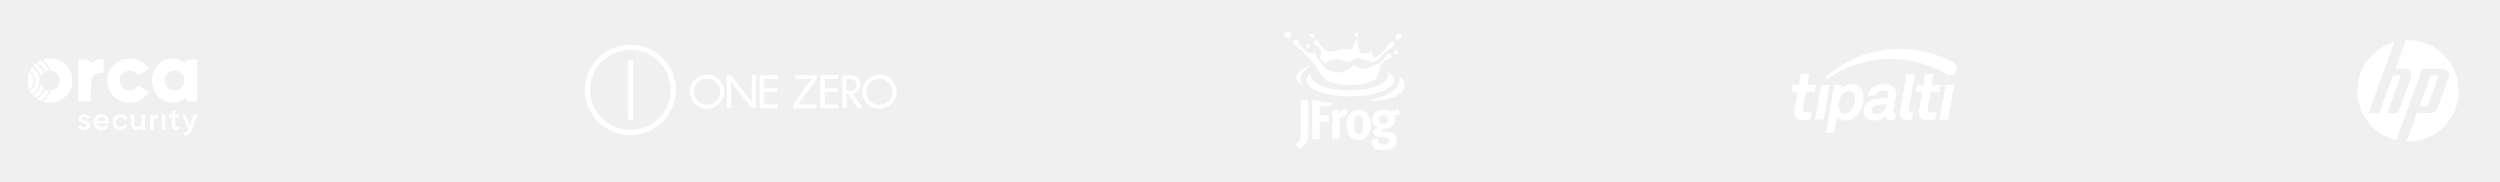
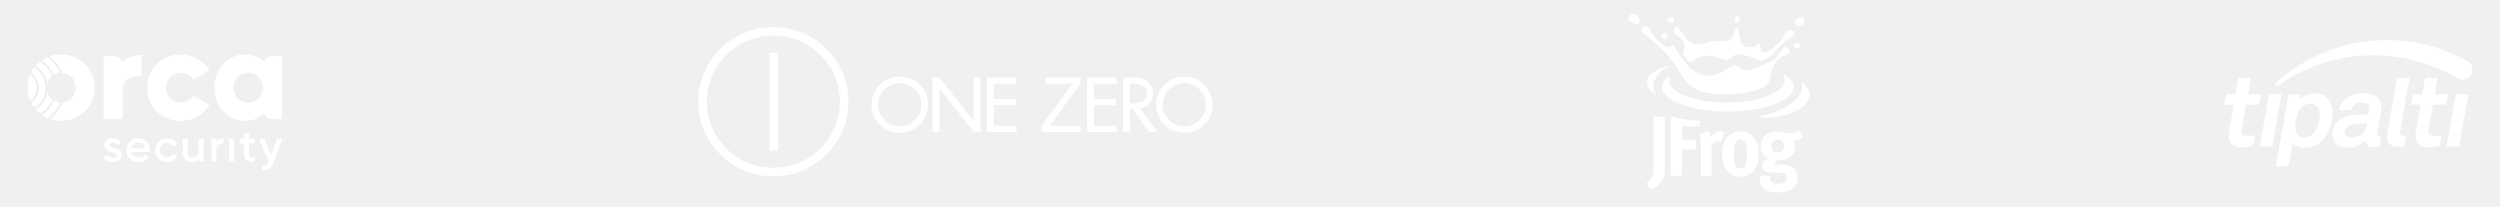
- <svg xmlns="http://www.w3.org/2000/svg" width="1816" height="132" viewBox="0 0 1816 132" fill="none">
-   <g clip-path="url(#clip0_3189_172073)">
-     <mask id="mask0_3189_172073" style="mask-type:luminance" maskUnits="userSpaceOnUse" x="20" y="42" width="124" height="57">
-       <path d="M143.538 42.381H20V98.618H143.538V42.381Z" fill="white" />
+ <svg xmlns="http://www.w3.org/2000/svg" width="1816" height="150" viewBox="0 0 1816 150" fill="none">
+   <g clip-path="url(#clip0_3189_172220)">
+     <mask id="mask0_3189_172220" style="mask-type:luminance" maskUnits="userSpaceOnUse" x="20" y="39" width="186" height="85">
+       <path d="M205.307 39.572H20V123.928H205.307V39.572Z" fill="white" />
    </mask>
-     <g mask="url(#mask0_3189_172073)">
-       <path d="M59.689 86.259C59.689 85.465 60.441 85.068 61.293 85.068C62.195 85.068 62.997 85.465 63.398 86.309L65.403 85.217C64.651 83.777 63.148 82.934 61.293 82.934C59.038 82.934 57.234 84.224 57.234 86.309C57.234 90.23 63.198 89.138 63.198 91.123C63.198 92.017 62.396 92.364 61.293 92.364C60.09 92.364 59.188 91.769 58.837 90.776L56.783 91.967C57.484 93.556 59.088 94.548 61.293 94.548C63.699 94.548 65.603 93.357 65.603 91.173C65.653 87.053 59.689 88.245 59.689 86.259Z" fill="white" />
-       <path d="M79.287 88.741C79.287 85.564 77.031 82.934 73.724 82.934C70.265 82.934 67.86 85.465 67.86 88.691C67.86 91.967 70.215 94.449 73.874 94.449C76.029 94.449 77.733 93.556 78.735 92.067L76.781 90.925C76.229 91.719 75.277 92.265 73.924 92.265C72.17 92.265 70.767 91.372 70.366 89.684H79.186C79.236 89.436 79.287 89.088 79.287 88.741ZM70.366 87.798C70.716 86.16 71.919 85.118 73.724 85.118C75.177 85.118 76.58 85.912 76.881 87.798H70.366Z" fill="white" />
-       <path d="M90.515 90.477C89.964 91.47 88.911 92.165 87.558 92.165C85.603 92.165 84.1 90.676 84.1 88.74C84.1 86.804 85.603 85.315 87.558 85.315C88.861 85.315 89.964 85.96 90.465 87.003L92.52 85.812C91.618 84.074 89.763 82.982 87.558 82.982C84.2 82.982 81.694 85.464 81.694 88.74C81.694 92.016 84.2 94.498 87.558 94.498C89.713 94.498 91.618 93.406 92.52 91.619L90.515 90.477Z" fill="white" />
-       <path d="M102.842 83.231V89.137C102.842 91.371 101.589 92.314 100.035 92.314C98.532 92.314 97.579 91.42 97.579 89.782V83.231H95.174V89.981C95.174 92.86 96.928 94.498 99.434 94.498C100.937 94.498 102.14 93.952 102.892 92.81V94.2H105.298V83.231H102.842Z" fill="white" />
-       <path d="M111.413 85.066V83.23H109.007V94.199H111.413V88.69C111.413 86.258 113.267 85.513 114.821 85.612V83.031C113.468 83.031 112.114 83.577 111.413 85.066Z" fill="white" />
-       <path d="M117.629 83.231V94.2H120.035V83.231H117.629Z" fill="white" />
-       <path d="M130.004 85.515V83.232H127.248V80.154L124.842 80.849V83.232H122.788V85.515H124.842V90.776C124.842 93.655 126.296 94.648 130.004 94.201V92.067C128.2 92.166 127.248 92.166 127.248 90.776V85.515H130.004Z" fill="white" />
-       <path d="M140.823 83.231L137.967 91.222L134.659 83.231H132.053L136.764 94.001L136.663 94.2C136.112 95.639 135.26 96.434 133.707 96.334V98.568C136.263 98.717 138.067 97.327 139.119 94.547L143.379 83.231H140.823Z" fill="white" />
-       <path d="M36.282 42.381C34.378 42.381 32.524 42.679 30.82 43.274C33.476 45.359 35.631 48.089 36.884 51.315C40.593 51.613 43.349 54.393 43.349 58.463C43.349 62.533 40.643 65.313 36.984 65.611C35.731 68.837 33.626 71.616 30.97 73.651C32.624 74.197 34.428 74.495 36.282 74.495C45.304 74.495 52.571 67.497 52.571 58.413C52.571 49.38 45.304 42.381 36.282 42.381Z" fill="white" />
-       <path d="M23.255 48.734C22.704 49.429 22.203 50.224 21.802 51.018C24.057 52.755 25.51 55.435 25.51 58.513C25.51 61.59 24.107 64.27 21.852 65.958C22.303 66.752 22.804 67.546 23.355 68.241C26.563 66.206 28.668 62.632 28.668 58.513C28.618 54.343 26.513 50.769 23.255 48.734Z" fill="white" />
-       <path d="M32.777 64.768C31.574 67.646 29.569 70.029 27.013 71.717C27.865 72.263 28.767 72.759 29.72 73.156C32.376 71.27 34.48 68.639 35.784 65.562C34.681 65.562 33.679 65.264 32.777 64.768Z" fill="white" />
-       <path d="M29.573 43.772C28.621 44.169 27.719 44.665 26.917 45.261C29.473 46.948 31.478 49.331 32.731 52.16C33.633 51.664 34.635 51.366 35.737 51.316C34.384 48.239 32.279 45.658 29.573 43.772Z" fill="white" />
-       <path d="M25.962 45.953C25.26 46.549 24.558 47.144 23.957 47.839C26.864 49.676 28.869 52.654 29.52 56.178C29.921 54.788 30.723 53.597 31.775 52.803C30.573 49.924 28.568 47.541 25.962 45.953Z" fill="white" />
-       <path d="M29.577 60.797C28.975 64.321 26.921 67.299 24.064 69.136C24.665 69.831 25.367 70.476 26.119 71.022C28.725 69.384 30.73 67.001 31.882 64.172C30.78 63.328 29.978 62.187 29.577 60.797Z" fill="white" />
-       <path d="M21.303 52.059C20.451 53.994 20 56.178 20 58.462C20 60.795 20.501 62.978 21.353 64.964C23.207 63.475 24.36 61.142 24.36 58.511C24.36 55.881 23.207 53.548 21.303 52.059Z" fill="white" />
-       <path d="M75.279 42.629V52.953C71.471 52.358 66.058 53.847 66.058 59.902V73.651H56.836V43.224H62.049C63.903 43.224 65.406 44.465 65.908 46.103C68.263 43.87 71.571 42.728 74.828 42.629C74.828 42.629 74.828 42.629 74.879 42.629C74.979 42.629 75.129 42.629 75.279 42.629Z" fill="white" />
-       <path d="M100.236 62.284C99.033 64.418 96.778 65.709 94.122 65.709C90.113 65.709 87.055 62.83 87.055 58.512C87.055 54.193 90.113 51.315 94.122 51.315C96.778 51.315 98.983 52.555 100.236 54.64L108.105 50.123C105.248 45.458 100.086 42.43 94.122 42.43C85.101 42.43 77.834 49.428 77.834 58.512C77.834 67.595 85.101 74.594 94.122 74.594C100.136 74.594 105.348 71.516 108.155 66.801L100.236 62.284Z" fill="white" />
-       <path d="M138.331 43.225C136.527 43.225 134.973 44.416 134.472 46.103C132.367 43.771 129.31 42.381 125.15 42.381C117.081 42.381 110.466 49.38 110.466 58.463C110.466 67.546 117.081 74.545 125.15 74.545C129.31 74.545 132.367 73.155 134.472 70.822C134.973 72.46 136.476 73.701 138.331 73.701H143.543V58.463V43.225H138.331ZM126.804 65.66C122.795 65.66 119.737 62.781 119.737 58.463C119.737 54.145 122.795 51.266 126.804 51.266C130.813 51.266 133.871 54.145 133.871 58.463C133.871 62.781 130.763 65.66 126.804 65.66Z" fill="white" />
+     <g mask="url(#mask0_3189_172220)">
+       <path d="M79.534 105.391C79.534 104.199 80.662 103.604 81.94 103.604C83.293 103.604 84.496 104.199 85.097 105.465L88.104 103.827C86.976 101.668 84.721 100.402 81.94 100.402C78.557 100.402 75.85 102.338 75.85 105.465C75.85 111.347 84.796 109.709 84.796 112.687C84.796 114.027 83.593 114.548 81.94 114.548C80.135 114.548 78.782 113.655 78.256 112.166L75.174 113.953C76.226 116.335 78.632 117.824 81.94 117.824C85.548 117.824 88.405 116.038 88.405 112.762C88.48 106.582 79.534 108.369 79.534 105.391Z" fill="white" />
+       <path d="M108.93 109.113C108.93 104.348 105.547 100.402 100.586 100.402C95.398 100.402 91.79 104.199 91.79 109.039C91.79 113.953 95.323 117.676 100.811 117.676C104.044 117.676 106.6 116.335 108.103 114.102L105.171 112.389C104.344 113.581 102.916 114.4 100.886 114.4C98.255 114.4 96.15 113.059 95.549 110.528H108.78C108.855 110.156 108.93 109.635 108.93 109.113ZM95.549 107.699C96.075 105.242 97.879 103.678 100.586 103.678C102.766 103.678 104.87 104.87 105.322 107.699H95.549Z" fill="white" />
+       <path d="M125.772 111.717C124.946 113.206 123.367 114.249 121.337 114.249C118.405 114.249 116.15 112.015 116.15 109.111C116.15 106.208 118.405 103.974 121.337 103.974C123.292 103.974 124.946 104.942 125.697 106.505L128.779 104.718C127.426 102.113 124.645 100.475 121.337 100.475C116.3 100.475 112.542 104.197 112.542 109.111C112.542 114.025 116.3 117.748 121.337 117.748C124.57 117.748 127.426 116.11 128.779 113.429L125.772 111.717Z" fill="white" />
+       <path d="M144.263 100.848V109.708C144.263 113.058 142.383 114.473 140.053 114.473C137.798 114.473 136.369 113.133 136.369 110.676V100.848H132.761V110.973C132.761 115.292 135.392 117.749 139.151 117.749C141.406 117.749 143.21 116.93 144.338 115.217V117.302H147.946V100.848H144.263Z" fill="white" />
+       <path d="M157.119 103.6V100.845H153.511V117.299H157.119V109.035C157.119 105.386 159.901 104.27 162.231 104.418V100.547C160.201 100.547 158.171 101.366 157.119 103.6Z" fill="white" />
+       <path d="M166.444 100.848V117.302H170.053V100.848H166.444Z" fill="white" />
+       <path d="M185.007 104.273V100.849H180.872V96.232L177.264 97.275V100.849H174.182V104.273H177.264V112.165C177.264 116.484 179.444 117.973 185.007 117.303V114.101C182.301 114.25 180.872 114.25 180.872 112.165V104.273H185.007Z" fill="white" />
+       <path d="M201.235 100.848L196.95 112.835L191.988 100.848H188.079L195.146 117.004L194.995 117.302C194.168 119.461 192.89 120.652 190.56 120.503V123.854C194.394 124.077 197.1 121.993 198.679 117.823L205.069 100.848H201.235Z" fill="white" />
+       <path d="M44.423 39.572C41.567 39.572 38.785 40.019 36.23 40.912C40.214 44.039 43.446 48.135 45.326 52.974C50.889 53.421 55.023 57.59 55.023 63.695C55.023 69.801 50.964 73.97 45.476 74.417C43.597 79.256 40.439 83.426 36.455 86.478C38.936 87.297 41.642 87.744 44.423 87.744C57.955 87.744 68.856 77.246 68.856 63.621C68.856 50.07 57.955 39.572 44.423 39.572Z" fill="white" />
+       <path d="M24.883 49.102C24.056 50.144 23.304 51.335 22.703 52.526C26.085 55.132 28.266 59.153 28.266 63.769C28.266 68.385 26.161 72.406 22.778 74.937C23.454 76.128 24.206 77.32 25.033 78.362C29.844 75.309 33.002 69.949 33.002 63.769C32.926 57.515 29.769 52.154 24.883 49.102Z" fill="white" />
+       <path d="M39.165 73.152C37.361 77.471 34.353 81.044 30.52 83.576C31.797 84.395 33.151 85.139 34.579 85.735C38.563 82.906 41.721 78.96 43.675 74.344C42.021 74.344 40.518 73.897 39.165 73.152Z" fill="white" />
+       <path d="M34.36 41.658C32.931 42.254 31.578 42.998 30.375 43.892C34.209 46.423 37.216 49.997 39.096 54.241C40.449 53.496 41.953 53.05 43.606 52.975C41.577 48.359 38.419 44.487 34.36 41.658Z" fill="white" />
+       <path d="M28.943 44.93C27.89 45.823 26.838 46.717 25.936 47.759C30.296 50.514 33.303 54.981 34.28 60.267C34.881 58.182 36.084 56.396 37.663 55.204C35.859 50.886 32.852 47.312 28.943 44.93Z" fill="white" />
+       <path d="M34.365 67.195C33.463 72.482 30.381 76.949 26.096 79.704C26.998 80.746 28.05 81.714 29.178 82.533C33.087 80.076 36.094 76.502 37.823 72.258C36.169 70.992 34.966 69.28 34.365 67.195Z" fill="white" />
+       <path d="M21.955 54.09C20.677 56.993 20 60.27 20 63.694C20 67.194 20.752 70.47 22.03 73.448C24.811 71.214 26.54 67.715 26.54 63.769C26.54 59.823 24.811 56.324 21.955 54.09Z" fill="white" />
+       <path d="M102.919 39.945V55.432C97.206 54.538 89.087 56.772 89.087 65.855V86.479H75.255V40.839H83.073C85.855 40.839 88.11 42.7 88.862 45.157C92.395 41.807 97.356 40.094 102.243 39.945C102.243 39.945 102.243 39.945 102.318 39.945C102.468 39.945 102.694 39.945 102.919 39.945Z" fill="white" />
+       <path d="M140.354 69.426C138.55 72.627 135.167 74.563 131.183 74.563C125.169 74.563 120.583 70.245 120.583 63.768C120.583 57.29 125.169 52.972 131.183 52.972C135.167 52.972 138.475 54.833 140.354 57.96L152.157 51.185C147.872 44.186 140.129 39.645 131.183 39.645C117.651 39.645 106.751 50.142 106.751 63.768C106.751 77.393 117.651 87.891 131.183 87.891C140.204 87.891 148.022 83.275 152.232 76.201L140.354 69.426Z" fill="white" />
+       <path d="M197.496 40.838C194.79 40.838 192.46 42.625 191.708 45.156C188.55 41.657 183.965 39.572 177.725 39.572C165.622 39.572 155.699 50.07 155.699 63.695C155.699 77.32 165.622 87.818 177.725 87.818C183.965 87.818 188.55 85.734 191.708 82.234C192.46 84.691 194.715 86.553 197.496 86.553H205.315V63.695V40.838H197.496ZM180.206 74.491C174.192 74.491 169.606 70.173 169.606 63.695C169.606 57.218 174.192 52.9 180.206 52.9C186.22 52.9 190.806 57.218 190.806 63.695C190.806 70.173 186.145 74.491 180.206 74.491Z" fill="white" />
    </g>
  </g>
-   <g clip-path="url(#clip1_3189_172073)">
-     <mask id="mask1_3189_172073" style="mask-type:luminance" maskUnits="userSpaceOnUse" x="-110" y="-221" width="1466" height="634">
-       <path d="M1355.64 -220.08H-109.113V412.99H1355.64V-220.08Z" fill="white" />
+   <g clip-path="url(#clip1_3189_172220)">
+     <mask id="mask1_3189_172220" style="mask-type:luminance" maskUnits="userSpaceOnUse" x="-374" y="-398" width="2418" height="1046">
+       <path d="M2043.02 -397.025H-373.814V647.54H2043.02V-397.025Z" fill="white" />
    </mask>
-     <g mask="url(#mask1_3189_172073)">
-       <path d="M457.907 36.227C441.717 36.227 428.626 49.231 428.626 65.314C428.626 81.397 441.717 94.401 457.907 94.401C474.098 94.401 487.189 81.397 487.189 65.314C487.189 49.231 474.098 36.227 457.907 36.227ZM490.978 65.314C490.978 83.451 476.165 98.165 457.907 98.165C439.65 98.165 424.837 83.451 424.837 65.314C424.837 47.178 439.65 32.463 457.907 32.463C476.165 32.463 490.978 47.178 490.978 65.314Z" fill="white" />
+     <g mask="url(#mask1_3189_172220)">
+       <path d="M561.77 25.881C535.055 25.881 513.456 47.337 513.456 73.874C513.456 100.412 535.055 121.868 561.77 121.868C588.484 121.868 610.084 100.412 610.084 73.874C610.084 47.337 588.484 25.881 561.77 25.881ZM616.336 73.874C616.336 103.8 591.895 128.079 561.77 128.079C531.644 128.079 507.203 103.8 507.203 73.874C507.203 43.949 531.644 19.67 561.77 19.67C591.895 19.67 616.336 43.949 616.336 73.874Z" fill="white" />
    </g>
-     <mask id="mask2_3189_172073" style="mask-type:luminance" maskUnits="userSpaceOnUse" x="-110" y="-221" width="1466" height="634">
-       <path d="M1355.64 -220.08H-109.113V412.99H1355.64V-220.08Z" fill="white" />
+     <mask id="mask2_3189_172220" style="mask-type:luminance" maskUnits="userSpaceOnUse" x="-374" y="-398" width="2418" height="1046">
+       <path d="M2043.02 -397.025H-373.814V647.54H2043.02V-397.025Z" fill="white" />
    </mask>
-     <g mask="url(#mask2_3189_172073)">
-       <path d="M459.976 43.756H456.187V86.873H459.976V43.756Z" fill="white" />
+     <g mask="url(#mask2_3189_172220)">
+       <path d="M565.182 38.305H558.93V109.448H565.182V38.305Z" fill="white" />
    </g>
-     <mask id="mask3_3189_172073" style="mask-type:luminance" maskUnits="userSpaceOnUse" x="405" y="9" width="263" height="114">
-       <path d="M667.696 9.219H405.64V122.48H667.696V9.219Z" fill="white" />
+     <mask id="mask3_3189_172220" style="mask-type:luminance" maskUnits="userSpaceOnUse" x="475" y="-19" width="433" height="188">
+       <path d="M907.919 -18.686H475.526V168.196H907.919V-18.686Z" fill="white" />
    </mask>
-     <g mask="url(#mask3_3189_172073)">
-       <path d="M554.971 66.83V75.891H564.955V78.646H551.951V54.647H564.955V57.401H554.971V64.136H564.647V66.83H554.971Z" fill="white" />
+     <g mask="url(#mask3_3189_172220)">
+       <path d="M721.924 76.374V91.324H738.398V95.87H716.941V56.272H738.398V60.817H721.924V71.929H737.89V76.374H721.924Z" fill="white" />
    </g>
-     <mask id="mask4_3189_172073" style="mask-type:luminance" maskUnits="userSpaceOnUse" x="405" y="9" width="263" height="114">
-       <path d="M667.696 9.219H405.64V122.48H667.696V9.219Z" fill="white" />
+     <mask id="mask4_3189_172220" style="mask-type:luminance" maskUnits="userSpaceOnUse" x="475" y="-19" width="433" height="188">
+       <path d="M907.919 -18.686H475.526V168.196H907.919V-18.686Z" fill="white" />
    </mask>
-     <g mask="url(#mask4_3189_172073)">
-       <path d="M599.039 66.83V75.891H609.024V78.646H596.081V54.647H609.024V57.401H599.039V64.136H608.715V66.83H599.039Z" fill="white" />
+     <g mask="url(#mask4_3189_172220)">
+       <path d="M794.636 76.374V91.324H811.11V95.87H789.755V56.272H811.11V60.817H794.636V71.929H810.602V76.374H794.636Z" fill="white" />
    </g>
-     <mask id="mask5_3189_172073" style="mask-type:luminance" maskUnits="userSpaceOnUse" x="405" y="9" width="263" height="114">
-       <path d="M667.696 9.219H405.64V122.48H667.696V9.219Z" fill="white" />
+     <mask id="mask5_3189_172220" style="mask-type:luminance" maskUnits="userSpaceOnUse" x="475" y="-19" width="433" height="188">
+       <path d="M907.919 -18.686H475.526V168.196H907.919V-18.686Z" fill="white" />
    </mask>
-     <g mask="url(#mask5_3189_172073)">
-       <path d="M614.878 66.034H615.864C618.946 66.034 622.274 65.483 622.274 61.626C622.274 57.891 618.699 57.34 615.679 57.34H614.878V66.034ZM626.896 78.646H623.26L616.172 68.483H614.94V78.646H611.92V54.647H615.556C617.713 54.647 619.994 54.708 621.904 55.748C623.938 56.912 625.047 59.177 625.047 61.503C625.047 64.932 622.767 67.809 619.254 68.238L626.896 78.646Z" fill="white" />
+     <g mask="url(#mask5_3189_172220)">
+       <path d="M820.771 75.061H822.398C827.482 75.061 832.974 74.151 832.974 67.787C832.974 61.625 827.076 60.716 822.093 60.716H820.771V75.061ZM840.601 95.87H834.601L822.906 79.101H820.873V95.87H815.89V56.272H821.889C825.449 56.272 829.211 56.373 832.364 58.09C835.72 60.009 837.55 63.747 837.55 67.585C837.55 73.242 833.787 77.99 827.991 78.697L840.601 95.87Z" fill="white" />
    </g>
-     <mask id="mask6_3189_172073" style="mask-type:luminance" maskUnits="userSpaceOnUse" x="405" y="9" width="263" height="114">
-       <path d="M667.696 9.219H405.64V122.48H667.696V9.219Z" fill="white" />
+     <mask id="mask6_3189_172220" style="mask-type:luminance" maskUnits="userSpaceOnUse" x="475" y="-19" width="433" height="188">
+       <path d="M907.919 -18.686H475.526V168.196H907.919V-18.686Z" fill="white" />
    </mask>
-     <g mask="url(#mask6_3189_172073)">
-       <path d="M546.098 78.646H549.118V54.647H546.098V73.87L530.998 54.647H527.979V78.646H530.998V59.299L546.098 78.646Z" fill="white" />
+     <g mask="url(#mask6_3189_172220)">
+       <path d="M707.283 95.87H712.266V56.272H707.283V87.991L682.369 56.272H677.386V95.87H682.369V63.949L707.283 95.87Z" fill="white" />
    </g>
-     <mask id="mask7_3189_172073" style="mask-type:luminance" maskUnits="userSpaceOnUse" x="405" y="9" width="263" height="114">
-       <path d="M667.696 9.219H405.64V122.48H667.696V9.219Z" fill="white" />
+     <mask id="mask7_3189_172220" style="mask-type:luminance" maskUnits="userSpaceOnUse" x="475" y="-19" width="433" height="188">
+       <path d="M907.919 -18.686H475.526V168.196H907.919V-18.686Z" fill="white" />
    </mask>
-     <g mask="url(#mask7_3189_172073)">
-       <path d="M593.121 75.889H579.623L593.121 57.4V54.645H577.713V57.4H589.546L576.049 75.889V78.644H593.121V75.889Z" fill="white" />
+     <g mask="url(#mask7_3189_172220)">
+       <path d="M784.871 91.32H762.6L784.871 60.813V56.268H759.448V60.813H778.973L756.702 91.32V95.866H784.871V91.32Z" fill="white" />
    </g>
-     <mask id="mask8_3189_172073" style="mask-type:luminance" maskUnits="userSpaceOnUse" x="405" y="9" width="263" height="114">
-       <path d="M667.696 9.219H405.64V122.48H667.696V9.219Z" fill="white" />
+     <mask id="mask8_3189_172220" style="mask-type:luminance" maskUnits="userSpaceOnUse" x="475" y="-19" width="433" height="188">
+       <path d="M907.919 -18.686H475.526V168.196H907.919V-18.686Z" fill="white" />
    </mask>
-     <g mask="url(#mask8_3189_172073)">
-       <path d="M513.556 57.155C508.256 57.155 504.003 61.44 504.003 66.644C504.003 71.848 508.317 76.134 513.556 76.134C518.856 76.134 523.109 71.848 523.109 66.644C523.109 61.44 518.856 57.155 513.556 57.155ZM526.005 66.644C526.005 73.501 520.397 79.011 513.556 79.011C506.653 79.011 501.106 73.44 501.106 66.644C501.106 59.849 506.715 54.277 513.556 54.277C520.459 54.277 526.005 59.787 526.005 66.644Z" fill="white" />
+     <g mask="url(#mask8_3189_172220)">
+       <path d="M653.589 60.408C644.843 60.408 637.826 67.479 637.826 76.066C637.826 84.652 644.945 91.723 653.589 91.723C662.334 91.723 669.351 84.652 669.351 76.066C669.351 67.479 662.334 60.408 653.589 60.408ZM674.13 76.066C674.13 87.379 664.876 96.471 653.589 96.471C642.199 96.471 633.047 87.278 633.047 76.066C633.047 64.853 642.301 55.66 653.589 55.66C664.978 55.66 674.13 64.752 674.13 76.066Z" fill="white" />
    </g>
-     <mask id="mask9_3189_172073" style="mask-type:luminance" maskUnits="userSpaceOnUse" x="405" y="9" width="263" height="114">
-       <path d="M667.696 9.219H405.64V122.48H667.696V9.219Z" fill="white" />
+     <mask id="mask9_3189_172220" style="mask-type:luminance" maskUnits="userSpaceOnUse" x="475" y="-19" width="433" height="188">
+       <path d="M907.919 -18.686H475.526V168.196H907.919V-18.686Z" fill="white" />
    </mask>
-     <g mask="url(#mask9_3189_172073)">
-       <path d="M638.79 57.155C633.49 57.155 629.237 61.44 629.237 66.644C629.237 71.848 633.552 76.134 638.79 76.134C644.091 76.134 648.343 71.848 648.343 66.644C648.343 61.44 644.091 57.155 638.79 57.155ZM651.301 66.644C651.301 73.501 645.693 79.011 638.852 79.011C631.949 79.011 626.402 73.44 626.402 66.644C626.402 59.849 632.011 54.277 638.852 54.277C645.693 54.277 651.301 59.787 651.301 66.644Z" fill="white" />
+     <g mask="url(#mask9_3189_172220)">
+       <path d="M860.225 60.408C851.48 60.408 844.463 67.479 844.463 76.066C844.463 84.652 851.581 91.723 860.225 91.723C868.971 91.723 875.987 84.652 875.987 76.066C875.987 67.479 868.971 60.408 860.225 60.408ZM880.869 76.066C880.869 87.379 871.615 96.471 860.327 96.471C848.937 96.471 839.785 87.278 839.785 76.066C839.785 64.853 849.039 55.66 860.327 55.66C871.615 55.66 880.869 64.752 880.869 76.066Z" fill="white" />
    </g>
  </g>
-   <path d="M971.647 79.521L967.025 80.835C967.428 82.025 967.749 84.162 967.749 87.036V101.163H972.937V86.216C973.902 85.026 974.947 84.45 976.073 84.45C976.634 84.45 977.079 84.571 977.562 84.861L978.969 79.974C978.165 79.604 977.803 79.523 977.038 79.523C976.478 79.523 975.791 79.644 975.349 79.852C974.384 80.345 973.178 81.454 972.415 82.522C972.415 81.331 972.133 80.387 971.65 79.524L971.647 79.521ZM953.777 72.54H953.216V101.125H958.602V88.473H965.399V83.752H958.602V77.181H967.086L967.409 74.675C962.817 74.339 958.258 73.624 953.778 72.539L953.777 72.54ZM941.191 104.943L943.683 107.9C946.096 106.914 949.112 104.696 949.916 101.166C950.198 100.016 950.278 99.275 950.278 95.54V72.58H944.849V96.154C944.849 99.235 944.73 100.384 944.326 101.453C943.802 102.643 942.559 104.039 941.189 104.941L941.191 104.943ZM990.127 90.446C990.127 95.457 989.162 97.593 986.95 97.593C985.944 97.593 984.819 97.02 984.336 95.868C983.934 94.8 983.691 92.994 983.691 90.529C983.691 88.434 983.891 86.954 984.214 85.809C984.617 84.495 985.621 83.674 986.868 83.674C987.792 83.674 988.598 84.085 989.08 84.785C989.804 85.77 990.125 87.619 990.125 90.453L990.127 90.446ZM993.305 98.66C994.994 96.607 995.758 94.101 995.758 90.486C995.758 87.077 995.075 84.736 993.507 82.763C991.818 80.628 989.646 79.601 986.832 79.601C981.524 79.601 977.986 83.995 977.986 90.649C977.986 97.303 981.487 101.574 986.832 101.574C989.848 101.616 991.818 100.463 993.289 98.659L993.305 98.66ZM1008.02 86.833C1008.02 88.763 1006.89 89.83 1004.88 89.83C1003.07 89.83 1001.87 88.967 1001.87 86.833C1001.87 84.861 1002.99 83.712 1004.92 83.712C1006.85 83.712 1008.02 84.863 1008.02 86.833ZM1017.15 82.315L1015.03 78.841C1013.84 79.991 1012.38 80.645 1010.95 80.645C1010.31 80.645 1009.95 80.564 1008.54 80.194C1007.39 79.836 1006.2 79.656 1005 79.66C999.977 79.66 996.72 82.454 996.72 86.807C996.72 89.927 998.088 91.899 1000.94 92.68C999.777 92.968 998.53 93.582 997.969 94.281C997.566 94.774 997.366 95.432 997.366 96.211C997.365 96.811 997.503 97.402 997.768 97.937C998.05 98.388 998.414 98.757 998.895 98.964C999.819 99.334 1001.31 99.58 1003.6 99.624L1005.77 99.665C1007.18 99.747 1007.9 99.995 1008.47 100.281C1008.99 100.611 1009.39 101.349 1009.39 102.173C1009.39 102.997 1008.91 103.817 1008.14 104.308C1007.46 104.801 1006.33 105.005 1004.89 105.005C1002.51 105.005 1001.19 104.103 1001.19 102.419C1001.19 101.68 1001.27 101.517 1001.43 101.066H996.698C996.497 101.477 996.256 102.051 996.256 103.2C996.256 104.637 996.779 105.87 997.865 106.937C999.632 108.704 1002.53 109.197 1005.3 109.197C1008.36 109.197 1011.34 108.457 1013.06 106.486C1014.15 105.271 1014.63 103.9 1014.63 102.133C1014.63 100.241 1014.11 98.806 1012.94 97.615C1011.58 96.262 1010.01 95.767 1006.99 95.724L1004.22 95.682C1003.7 95.682 1003.37 95.477 1003.37 95.189C1003.37 94.617 1004.1 94.122 1005.42 93.464L1006.19 93.506C1010.37 93.506 1013.43 90.878 1013.43 87.223C1013.43 85.826 1013.03 84.759 1012.26 83.773C1012.91 83.855 1013.11 83.894 1013.59 83.894C1014.96 83.894 1016.04 83.443 1017.17 82.332L1017.15 82.315ZM952.409 47.691C945.976 49.293 941.592 52.455 941.592 56.069C941.592 58.328 943.281 60.381 946.056 61.983C945.211 60.63 944.769 59.149 944.769 57.67C944.81 53.934 947.665 50.442 952.409 47.691ZM1020.28 61.86C1020.28 59.477 1018.83 57.301 1016.42 55.494C1016.62 56.233 1016.78 56.973 1016.78 57.712C1016.78 64.489 1007.5 70.321 994.307 72.742C995.843 72.909 997.386 72.991 998.931 72.988C1010.71 72.947 1020.28 67.98 1020.28 61.86ZM1012.68 58.163C1012.68 55.657 1010.59 53.356 1007.01 51.469C1007.86 52.497 1008.3 53.604 1008.3 54.755C1008.3 60.794 995.755 65.68 980.234 65.68C964.755 65.68 952.169 60.793 952.169 54.755C952.169 53.973 952.378 53.206 952.772 52.537C950.28 54.22 948.873 56.15 948.873 58.205C948.873 64.736 963.146 70.033 980.76 70.033C998.373 70.033 1012.69 64.653 1012.69 58.162L1012.68 58.163ZM998.771 57.834C992.256 62.103 972.233 63.748 963.628 58.245C956.872 53.932 959.205 47.073 939.865 32.042C937.334 30.07 940.348 27.976 942.237 29.331C944.127 30.686 942.399 31.015 946.219 34.916C953.938 42.8 953.858 35.697 955.065 38.404C957.637 44.031 963.267 49.699 963.267 49.699C968.937 53.477 973.439 54.298 981.805 48.509C987.113 44.854 984.941 54.34 997.93 47.481C1002.67 44.975 1002.47 46.66 1007.3 39.801C1009.31 36.967 1013.13 41.978 1008.79 42.675C1007.06 42.964 1004.12 44.894 1002.87 47.934C1001.06 52.493 1001.83 55.86 998.773 57.832L998.771 57.834ZM962.663 46.252C961.054 45.513 959.367 42.721 958.721 41.612C960.531 39.807 959.809 36.804 958.762 35.164C957.756 33.521 956.511 33.974 955.184 32.453C953.816 30.933 955.707 26.991 957.435 30.03C963.892 41.407 968.17 36.684 973.438 35.983C978.505 35.324 983.008 38.16 984.375 30.152C984.617 28.838 985.864 28.55 985.985 30.686C986.103 32.863 986.909 38.12 989.684 38.778C992.458 39.475 994.71 38.118 995.354 37.38C995.998 36.643 996.36 36.721 996.64 38.595C996.922 40.444 997.646 43.031 1001.55 40.157C1009.55 34.326 1007.25 32.066 1010.39 30.548C1012.16 29.685 1014.98 32.477 1010.91 34.574C1005.12 37.571 1004.52 41.268 1000.86 43.609C994.711 47.552 996.601 43.774 986.708 42.335C982.889 41.801 981.682 46.114 978.705 44.881C971.909 42.007 967.125 42.582 962.662 46.235L962.663 46.252ZM984.095 25.183C984.336 26.908 984.618 26.867 985.222 26.988C985.825 27.153 986.589 26.167 986.589 25.263C986.63 24.319 986.187 23.743 985.303 23.784C984.379 23.826 984.056 24.277 984.114 25.181L984.095 25.183ZM1013.85 28.264C1014.57 28.961 1016.5 28.51 1016.94 27.976C1018.11 26.662 1018.13 25.881 1017.55 24.978C1016.94 24.116 1015.69 24.239 1014.45 25.183C1013.21 26.127 1013.44 27.894 1013.85 28.264ZM1013.32 36.971C1012.72 37.792 1012.68 38.408 1013.12 38.862C1013.61 39.355 1014.57 39.765 1015.25 39.232C1015.94 38.66 1015.94 37.835 1015.37 37.137C1014.77 36.398 1013.97 36.398 1013.32 36.973L1013.32 36.971ZM952.305 26.705C953.229 26.993 953.673 27.896 954.436 26.87C954.839 26.377 954.878 25.68 954.356 24.94C954.033 24.489 952.504 24.159 951.863 24.819C951.223 25.478 951.823 26.544 952.305 26.71V26.705ZM933.448 26.132C935.137 27.2 936.222 28.802 937.526 27.347C937.967 26.854 938.491 25.994 937.566 24.267C936.883 22.993 934.671 22.5 933.908 22.993C933.104 23.444 932.141 25.292 933.466 26.113L933.448 26.132ZM949.009 34.307C949.532 34.88 950.456 34.841 951.019 34.512C951.542 34.182 951.461 33.321 950.939 32.582C950.616 32.13 949.653 31.884 949.009 32.582C948.365 33.279 948.647 33.895 949.009 34.307Z" fill="white" />
-   <path d="M1309.84 87.332C1304.74 87.332 1302.73 84.409 1303.59 79.538L1305.85 66.677H1301.24L1302.12 61.659H1306.73L1308.12 53.717H1314.19L1312.8 61.659H1319.16L1318.27 66.677H1311.92L1309.75 79.002C1309.41 80.95 1310.14 81.779 1312.08 81.779C1313.41 81.783 1314.73 81.701 1316.05 81.535L1315.15 86.651C1313.42 87.094 1311.63 87.323 1309.84 87.332Z" fill="white" />
-   <path d="M1318.48 86.852L1322.91 61.658H1329.04L1324.61 86.852H1318.48Z" fill="white" />
-   <path d="M1400.29 87.332C1395.19 87.332 1393.18 84.409 1394.04 79.538L1396.3 66.677H1391.69L1392.57 61.659H1397.18L1398.58 53.717H1404.65L1403.25 61.659H1409.61L1408.73 66.677H1402.37L1400.2 79.002C1399.86 80.95 1400.59 81.779 1402.53 81.779C1403.86 81.783 1405.19 81.701 1406.51 81.535L1405.61 86.651C1403.87 87.094 1402.08 87.323 1400.29 87.332Z" fill="white" />
-   <path d="M1408.93 86.852L1413.36 61.658H1419.49L1415.06 86.852H1408.93Z" fill="white" />
-   <path d="M1346.95 85.534C1345.18 86.793 1343.02 87.568 1340.47 87.568C1337.48 87.568 1335.25 86.503 1334.34 85.099L1332.33 96.573H1326.3L1332.41 61.765H1338.04L1337.52 64.525C1339.42 62.201 1342.4 61.184 1345.15 61.184C1347.66 61.184 1349.53 62.056 1350.85 63.314C1353.41 65.781 1354.24 69.56 1353.41 74.302C1352.54 79.241 1350.37 83.066 1346.95 85.534ZM1346.76 68.215C1346.09 67.101 1344.94 66.228 1343.06 66.228C1338.33 66.228 1336.57 70.734 1335.93 74.368C1335.29 78.002 1335.47 82.458 1340.2 82.458C1342.09 82.458 1343.54 81.586 1344.61 80.472C1346.15 78.825 1346.89 76.547 1347.27 74.368C1347.66 72.188 1347.72 69.862 1346.76 68.215Z" fill="white" />
-   <path d="M1373.34 87.313C1370.73 87.313 1369.58 85.666 1369.72 83.776C1368.2 85.811 1365 87.555 1361.43 87.555C1355.44 87.555 1353.02 83.776 1353.74 79.658C1354.58 74.862 1358.78 72.101 1363.62 71.761L1371.1 71.229L1371.37 69.678C1371.79 67.304 1371.25 65.707 1367.82 65.707C1365.02 65.707 1363.16 66.967 1362.6 69.293H1356.77C1358.1 63.625 1363.03 61.105 1368.63 61.105C1372.92 61.105 1376.36 62.462 1377.14 66.241C1377.49 67.84 1377.27 69.632 1376.97 71.328L1375.33 80.676C1375.12 81.838 1375.43 82.275 1376.45 82.275C1376.71 82.269 1376.98 82.237 1377.24 82.177L1376.46 86.635C1375.36 87.071 1374.79 87.313 1373.34 87.313ZM1370.31 75.728L1363.86 76.213C1362 76.358 1360.02 77.472 1359.66 79.508C1359.32 81.446 1360.8 82.657 1362.68 82.657C1366.44 82.657 1369.45 80.622 1370.11 76.892L1370.31 75.728Z" fill="white" />
-   <path d="M1385.94 87.189C1381.84 87.189 1379.43 85.203 1380.28 80.407L1384.96 53.709H1391.04L1386.54 79.386C1386.28 80.839 1386.45 81.808 1388.52 81.808C1389.06 81.808 1389.21 81.76 1389.55 81.76L1388.65 86.846C1387.4 87.092 1387.15 87.189 1385.94 87.189Z" fill="white" />
-   <path d="M1421.47 49.616C1421.5 50.468 1421.3 51.311 1420.9 52.062C1420.5 52.812 1419.91 53.443 1419.18 53.89C1418.46 54.337 1417.63 54.584 1416.79 54.607C1415.94 54.629 1415.1 54.426 1414.35 54.018C1414.27 53.968 1414.19 53.918 1414.1 53.87C1414.1 53.863 1414.09 53.861 1414.09 53.861C1401.43 46.39 1386.58 42.315 1370.82 42.84C1354.67 43.379 1339.79 48.674 1327.47 57.346C1327.41 57.388 1327.34 57.43 1327.28 57.478C1327.17 57.536 1327.04 57.569 1326.92 57.573C1326.8 57.577 1326.69 57.558 1326.58 57.518C1326.47 57.478 1326.37 57.416 1326.29 57.338C1326.21 57.26 1326.14 57.165 1326.09 57.061C1326.04 56.956 1326.02 56.843 1326.01 56.728C1326.01 56.572 1326.05 56.418 1326.12 56.281C1326.26 56.148 1326.41 56.02 1326.55 55.889C1340.08 43.749 1357.77 36.124 1377.32 35.473C1392.26 34.975 1406.39 38.61 1418.6 45.358C1418.61 45.358 1418.61 45.358 1418.61 45.365L1418.95 45.552C1419.47 45.83 1419.93 46.197 1420.31 46.636C1421.02 47.467 1421.43 48.519 1421.47 49.616Z" fill="white" />
-   <path d="M1786 66.001C1786 45.683 1769.53 29.214 1749.21 29.214C1748.66 29.214 1748.11 29.228 1747.56 29.253L1740.04 49.934H1746.59C1750.49 49.934 1752.59 52.936 1751.25 56.603L1741.97 82.11L1734.18 82.109L1744.14 54.769H1738.28L1728.32 82.109H1720.52L1732.24 49.934L1739.28 30.572C1723.79 34.906 1712.43 49.126 1712.43 66.001C1712.43 83.376 1724.48 97.937 1740.67 101.788L1747.5 83.028H1747.51L1759.55 49.934H1773.9C1777.81 49.934 1779.91 52.936 1778.57 56.603L1770.41 79.006C1769.79 80.713 1767.8 82.109 1765.98 82.109H1755.64L1748.12 102.77C1748.48 102.78 1748.85 102.787 1749.21 102.787C1769.53 102.787 1786 86.317 1786 66.001Z" fill="white" />
-   <path d="M1771.47 54.747H1765.62L1757.41 77.254H1763.27L1771.47 54.747Z" fill="white" />
+   <path d="M1241.37 95.279L1234.43 97.25C1235.04 99.036 1235.52 102.241 1235.52 106.552V127.742H1243.3V105.323C1244.75 103.537 1246.32 102.673 1248.01 102.673C1248.85 102.673 1249.52 102.855 1250.24 103.29L1252.35 95.959C1251.14 95.404 1250.6 95.282 1249.45 95.282C1248.61 95.282 1247.58 95.464 1246.92 95.776C1245.47 96.516 1243.66 98.179 1242.52 99.78C1242.52 97.995 1242.1 96.578 1241.37 95.284L1241.37 95.279ZM1214.56 84.809H1213.72V127.685H1221.8V108.707H1231.99V101.626H1221.8V91.77H1234.53L1235.01 88.011C1228.12 87.506 1221.28 86.435 1214.56 84.806L1214.56 84.809ZM1195.68 133.412L1199.42 137.848C1203.04 136.37 1207.56 133.043 1208.77 127.748C1209.19 126.022 1209.31 124.91 1209.31 119.308V84.869H1201.17V120.229C1201.17 124.85 1200.99 126.574 1200.39 128.177C1199.6 129.963 1197.73 132.056 1195.68 133.41L1195.68 133.412ZM1269.09 111.667C1269.09 119.183 1267.64 122.387 1264.32 122.387C1262.81 122.387 1261.12 121.528 1260.4 119.8C1259.8 118.199 1259.43 115.489 1259.43 111.792C1259.43 108.65 1259.73 106.429 1260.22 104.711C1260.82 102.74 1262.33 101.509 1264.2 101.509C1265.59 101.509 1266.79 102.126 1267.52 103.175C1268.6 104.654 1269.08 107.426 1269.08 111.677L1269.09 111.667ZM1273.85 123.988C1276.39 120.909 1277.53 117.15 1277.53 111.727C1277.53 106.614 1276.51 103.102 1274.16 100.142C1271.62 96.94 1268.37 95.399 1264.15 95.399C1256.18 95.399 1250.88 101.991 1250.88 111.972C1250.88 121.953 1256.13 128.359 1264.15 128.359C1268.67 128.422 1271.62 126.693 1273.83 123.986L1273.85 123.988ZM1295.93 106.247C1295.93 109.142 1294.24 110.743 1291.22 110.743C1288.51 110.743 1286.7 109.449 1286.7 106.247C1286.7 103.29 1288.39 101.566 1291.28 101.566C1294.17 101.566 1295.93 103.292 1295.93 106.247ZM1309.62 99.471L1306.44 94.259C1304.66 95.985 1302.46 96.966 1300.33 96.966C1299.36 96.966 1298.82 96.844 1296.71 96.289C1294.99 95.752 1293.2 95.482 1291.4 95.488C1283.86 95.488 1278.98 99.679 1278.98 106.208C1278.98 110.889 1281.03 113.846 1285.31 115.017C1283.56 115.45 1281.69 116.371 1280.85 117.42C1280.25 118.16 1279.94 119.146 1279.94 120.315C1279.94 121.214 1280.15 122.101 1280.55 122.903C1280.97 123.58 1281.52 124.134 1282.24 124.444C1283.63 124.999 1285.86 125.368 1289.3 125.433L1292.56 125.496C1294.67 125.618 1295.75 125.99 1296.6 126.42C1297.38 126.915 1297.98 128.021 1297.98 129.258C1297.98 130.494 1297.26 131.723 1296.11 132.46C1295.09 133.199 1293.4 133.506 1291.23 133.506C1287.67 133.506 1285.68 132.152 1285.68 129.627C1285.68 128.518 1285.8 128.273 1286.04 127.597H1278.94C1278.64 128.214 1278.28 129.075 1278.28 130.799C1278.28 132.954 1279.07 134.803 1280.69 136.404C1283.34 139.054 1287.69 139.793 1291.85 139.793C1296.44 139.793 1300.9 138.684 1303.49 135.727C1305.12 133.904 1305.85 131.848 1305.85 129.198C1305.85 126.36 1305.06 124.207 1303.31 122.421C1301.26 120.391 1298.91 119.649 1294.39 119.584L1290.22 119.521C1289.44 119.521 1288.96 119.214 1288.96 118.782C1288.96 117.923 1290.04 117.181 1292.03 116.194L1293.18 116.257C1299.45 116.257 1304.04 112.315 1304.04 106.833C1304.04 104.737 1303.43 103.136 1302.29 101.657C1303.26 101.78 1303.56 101.84 1304.28 101.84C1306.33 101.84 1307.96 101.163 1309.65 99.497L1309.62 99.471ZM1212.51 47.535C1202.86 49.938 1196.28 54.681 1196.28 60.101C1196.28 63.49 1198.82 66.57 1202.98 68.973C1201.71 66.942 1201.05 64.722 1201.05 62.504C1201.11 56.899 1205.39 51.661 1212.51 47.535ZM1314.32 68.788C1314.32 65.214 1312.15 61.949 1308.53 59.239C1308.83 60.348 1309.07 61.457 1309.07 62.566C1309.07 72.732 1295.14 81.479 1275.36 85.111C1277.66 85.362 1279.98 85.485 1282.29 85.481C1299.97 85.418 1314.32 77.967 1314.32 68.788ZM1302.92 63.243C1302.92 59.484 1299.79 56.032 1294.42 53.202C1295.68 54.743 1296.35 56.404 1296.35 58.13C1296.35 67.19 1277.53 74.518 1254.25 74.518C1231.03 74.518 1212.15 67.187 1212.15 58.13C1212.15 56.958 1212.46 55.808 1213.06 54.803C1209.32 57.328 1207.21 60.223 1207.21 63.306C1207.21 73.102 1228.62 81.047 1255.04 81.047C1281.46 81.047 1302.93 72.977 1302.93 63.24L1302.92 63.243ZM1282.05 62.748C1272.28 69.153 1242.25 71.621 1229.34 63.365C1219.21 56.896 1222.7 46.608 1193.69 24.061C1189.9 21.104 1194.42 17.961 1197.25 19.995C1200.09 22.028 1197.49 22.52 1203.22 28.372C1214.8 40.199 1214.68 29.544 1216.49 33.605C1220.35 42.044 1228.8 50.547 1228.8 50.547C1237.3 56.214 1244.06 57.446 1256.6 48.761C1264.57 43.279 1261.31 57.508 1280.79 47.22C1287.91 43.461 1287.61 45.989 1294.84 35.7C1297.86 31.449 1303.59 38.965 1297.08 40.011C1294.48 40.444 1290.08 43.338 1288.21 47.899C1285.49 54.738 1286.64 59.789 1282.06 62.746L1282.05 62.748ZM1227.89 45.377C1225.48 44.268 1222.95 40.079 1221.98 38.416C1224.69 35.708 1223.61 31.204 1222.04 28.744C1220.53 26.279 1218.66 26.958 1216.67 24.678C1214.62 22.397 1217.46 16.485 1220.05 21.044C1229.73 38.108 1236.15 31.025 1244.05 29.973C1251.65 28.984 1258.41 33.237 1260.46 21.226C1260.82 19.255 1262.69 18.823 1262.87 22.028C1263.05 25.292 1264.26 33.178 1268.42 34.164C1272.58 35.211 1275.96 33.175 1276.93 32.069C1277.89 30.962 1278.44 31.079 1278.86 33.891C1279.28 36.663 1280.37 40.545 1286.21 36.234C1298.22 27.487 1294.78 24.097 1299.48 21.82C1302.13 20.526 1306.36 24.714 1300.27 27.859C1291.58 32.355 1290.68 37.9 1285.19 41.412C1275.96 47.327 1278.8 41.659 1263.96 39.501C1258.23 38.699 1256.42 45.168 1251.95 43.32C1241.76 39.009 1234.58 39.871 1227.89 45.351L1227.89 45.377ZM1260.04 13.773C1260.4 16.36 1260.82 16.298 1261.73 16.48C1262.63 16.727 1263.78 15.249 1263.78 13.892C1263.84 12.476 1263.18 11.612 1261.85 11.674C1260.46 11.737 1259.98 12.414 1260.07 13.77L1260.04 13.773ZM1304.67 18.393C1305.75 19.44 1308.65 18.763 1309.31 17.961C1311.06 15.991 1311.1 14.819 1310.22 13.466C1309.31 12.172 1307.44 12.357 1305.57 13.773C1303.71 15.189 1304.06 17.839 1304.67 18.393ZM1303.88 31.454C1302.98 32.686 1302.91 33.61 1303.58 34.292C1304.31 35.031 1305.75 35.646 1306.78 34.846C1307.8 33.987 1307.8 32.751 1306.96 31.704C1306.05 30.595 1304.85 30.595 1303.88 31.457L1303.88 31.454ZM1212.35 16.056C1213.74 16.488 1214.41 17.842 1215.55 16.303C1216.15 15.564 1216.21 14.517 1215.43 13.408C1214.95 12.731 1212.65 12.237 1211.69 13.226C1210.73 14.215 1211.63 15.814 1212.35 16.064V16.056ZM1184.07 15.197C1186.6 16.798 1188.23 19.201 1190.18 17.019C1190.85 16.28 1191.63 14.988 1190.25 12.398C1189.22 10.487 1185.9 9.748 1184.76 10.487C1183.55 11.164 1182.11 13.937 1184.1 15.168L1184.07 15.197ZM1207.41 27.458C1208.19 28.317 1209.58 28.26 1210.42 27.765C1211.21 27.271 1211.09 25.98 1210.3 24.87C1209.82 24.194 1208.38 23.824 1207.41 24.87C1206.44 25.917 1206.87 26.841 1207.41 27.458Z" fill="white" />
+   <path d="M1628.55 106.998C1620.91 106.998 1617.89 102.613 1619.18 95.306L1622.57 76.015H1615.65L1616.97 68.487H1623.88L1625.98 56.574H1635.08L1632.99 68.487H1642.53L1641.2 76.015H1631.67L1628.42 94.502C1627.91 97.424 1629 98.668 1631.91 98.668C1633.9 98.673 1635.89 98.551 1637.87 98.302L1636.52 105.975C1633.92 106.64 1631.24 106.983 1628.55 106.998Z" fill="white" />
+   <path d="M1641.51 106.277L1648.15 68.486H1657.35L1650.71 106.277H1641.51Z" fill="white" />
+   <path d="M1764.23 106.998C1756.59 106.998 1753.57 102.613 1754.85 95.306L1758.24 76.015H1751.33L1752.65 68.487H1759.57L1761.66 56.574H1770.76L1768.67 68.487H1778.21L1776.89 76.015H1767.35L1764.1 94.502C1763.59 97.424 1764.68 98.668 1767.59 98.668C1769.58 98.673 1771.58 98.551 1773.55 98.302L1772.21 105.975C1769.6 106.641 1766.92 106.984 1764.23 106.998Z" fill="white" />
+   <path d="M1777.19 106.277L1783.83 68.486H1793.02L1786.38 106.277H1777.19Z" fill="white" />
+   <path d="M1684.22 104.3C1681.57 106.188 1678.33 107.35 1674.5 107.35C1670.01 107.35 1666.67 105.752 1665.31 103.647L1662.28 120.858H1653.24L1662.41 68.645H1670.86L1670.07 72.786C1672.93 69.299 1677.4 67.773 1681.52 67.773C1685.28 67.773 1688.09 69.081 1690.07 70.97C1693.91 74.669 1695.15 80.338 1693.91 87.451C1692.61 94.859 1689.36 100.597 1684.22 104.3ZM1683.93 78.32C1682.92 76.65 1681.2 75.341 1678.38 75.341C1671.28 75.341 1668.65 82.099 1667.69 87.55C1666.73 93 1667.01 99.685 1674.1 99.685C1676.92 99.685 1679.11 98.377 1680.71 96.706C1683.02 94.236 1684.13 90.819 1684.7 87.55C1685.28 84.28 1685.38 80.791 1683.93 78.32Z" fill="white" />
+   <path d="M1723.81 106.968C1719.89 106.968 1718.16 104.497 1718.37 101.662C1716.1 104.715 1711.29 107.33 1705.93 107.33C1696.96 107.33 1693.32 101.662 1694.4 95.485C1695.67 88.29 1701.97 84.149 1709.23 83.639L1720.45 82.841L1720.85 80.516C1721.48 76.954 1720.67 74.559 1715.53 74.559C1711.33 74.559 1708.54 76.449 1707.7 79.938H1698.95C1700.95 71.435 1708.34 67.656 1716.74 67.656C1723.18 67.656 1728.33 69.692 1729.51 75.359C1730.03 77.758 1729.7 80.446 1729.25 82.989L1726.79 97.012C1726.48 98.756 1726.95 99.41 1728.47 99.41C1728.86 99.402 1729.26 99.353 1729.65 99.264L1728.48 105.95C1726.84 106.604 1725.98 106.968 1723.81 106.968ZM1719.26 89.591L1709.58 90.317C1706.79 90.535 1703.82 92.206 1703.28 95.259C1702.78 98.167 1704.99 99.984 1707.81 99.984C1713.46 99.984 1717.97 96.931 1718.96 91.336L1719.26 89.591Z" fill="white" />
+   <path d="M1742.7 106.783C1736.55 106.783 1732.94 103.804 1734.21 96.609L1741.23 56.562H1750.35L1743.6 95.078C1743.22 97.258 1743.47 98.712 1746.58 98.712C1747.38 98.712 1747.61 98.638 1748.11 98.638L1746.77 106.269C1744.9 106.637 1744.51 106.783 1742.7 106.783Z" fill="white" />
+   <path d="M1796 50.423C1796.04 51.7 1795.74 52.966 1795.14 54.092C1794.54 55.218 1793.65 56.164 1792.57 56.834C1791.49 57.505 1790.25 57.876 1788.97 57.909C1787.7 57.943 1786.44 57.638 1785.33 57.026C1785.2 56.951 1785.07 56.876 1784.95 56.804C1784.94 56.794 1784.94 56.79 1784.93 56.79C1765.94 45.583 1743.67 39.471 1720.02 40.26C1695.79 41.068 1673.47 49.01 1655 62.018C1654.91 62.081 1654.81 62.145 1654.71 62.217C1654.54 62.304 1654.36 62.352 1654.17 62.359C1654 62.365 1653.82 62.337 1653.66 62.276C1653.5 62.215 1653.36 62.124 1653.23 62.006C1653.1 61.888 1653 61.747 1652.93 61.59C1652.86 61.433 1652.82 61.264 1652.82 61.091C1652.81 60.858 1652.86 60.626 1652.97 60.421C1653.19 60.221 1653.41 60.029 1653.62 59.833C1673.92 41.623 1700.45 30.186 1729.78 29.209C1752.19 28.461 1773.37 33.914 1791.69 44.036C1791.7 44.036 1791.71 44.036 1791.71 44.046L1792.23 44.328C1792.99 44.744 1793.68 45.294 1794.26 45.952C1795.33 47.2 1795.94 48.778 1796 50.423Z" fill="white" />
  <defs>
-     <clipPath id="clip0_3189_172073">
-       <rect width="123.538" height="65.237" fill="white" transform="translate(20 33.3809)" />
+     <clipPath id="clip0_3189_172220">
+       <rect width="185.307" height="97.856" fill="white" transform="translate(20 26.0723)" />
    </clipPath>
-     <clipPath id="clip1_3189_172073">
-       <rect width="227.36" height="68.44" fill="white" transform="translate(424.494 31.7793)" />
+     <clipPath id="clip1_3189_172220">
+       <rect width="375.144" height="112.926" fill="white" transform="translate(506.638 18.5371)" />
    </clipPath>
  </defs>
</svg>
